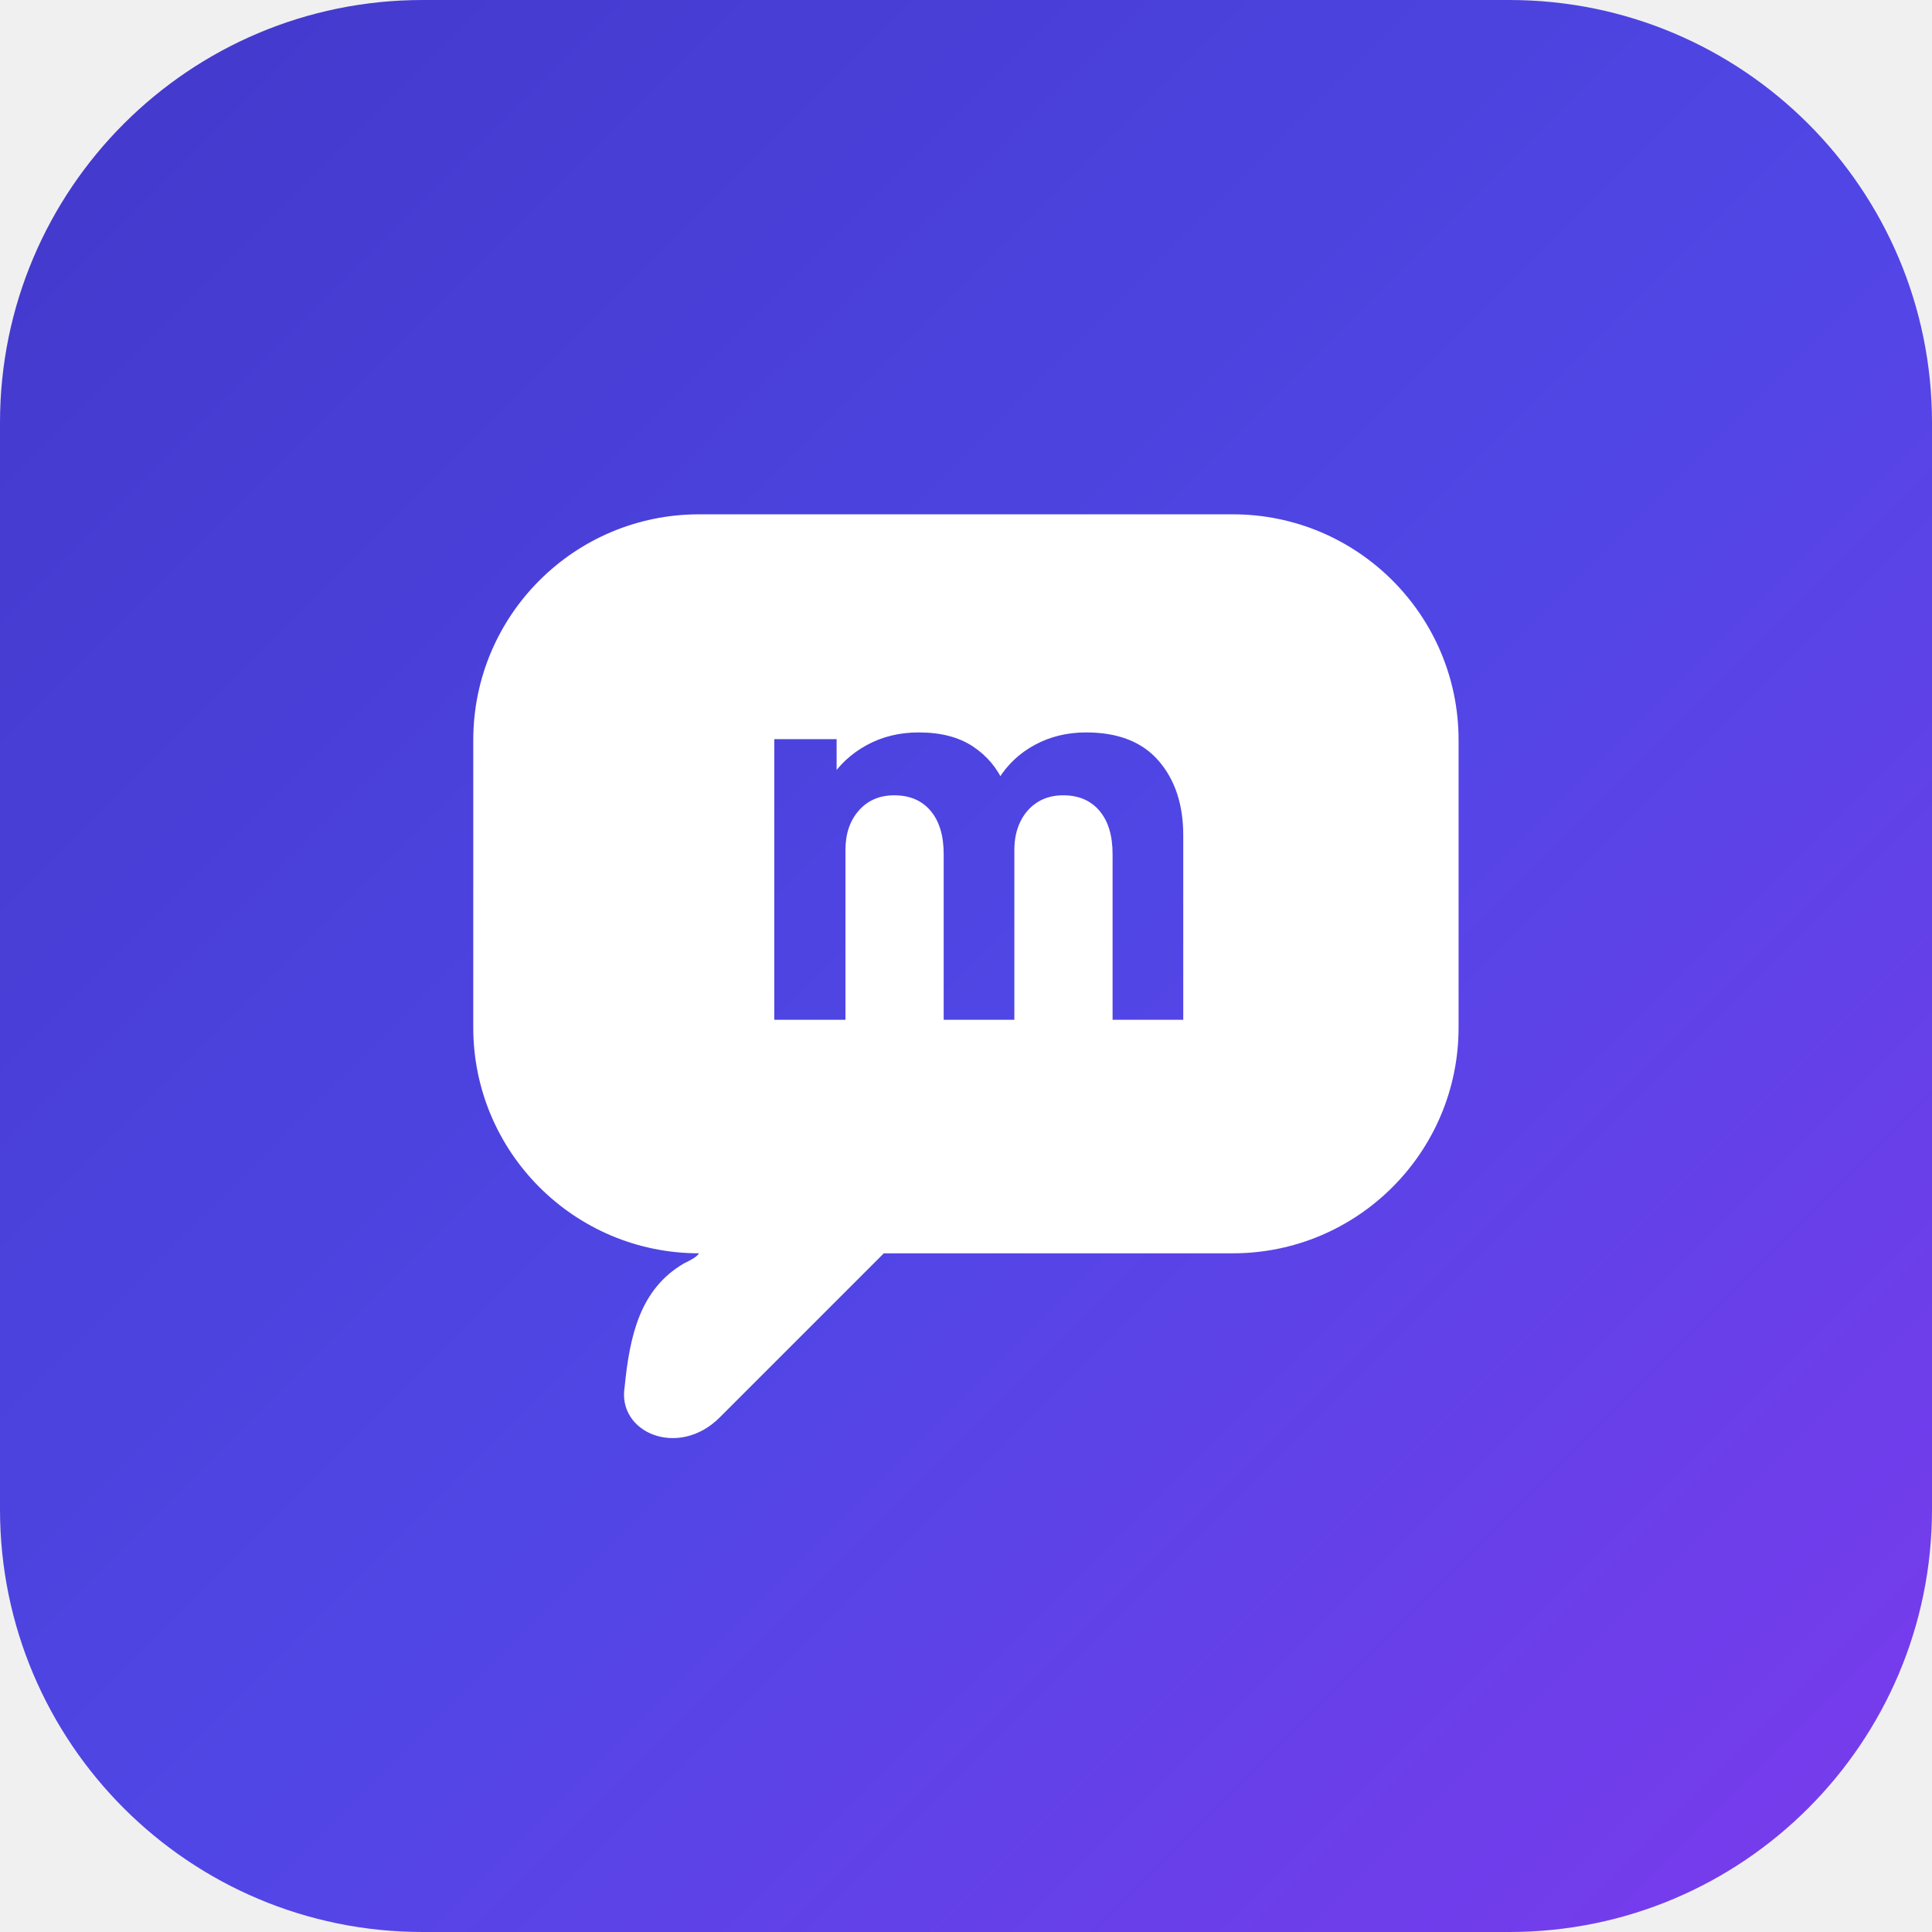
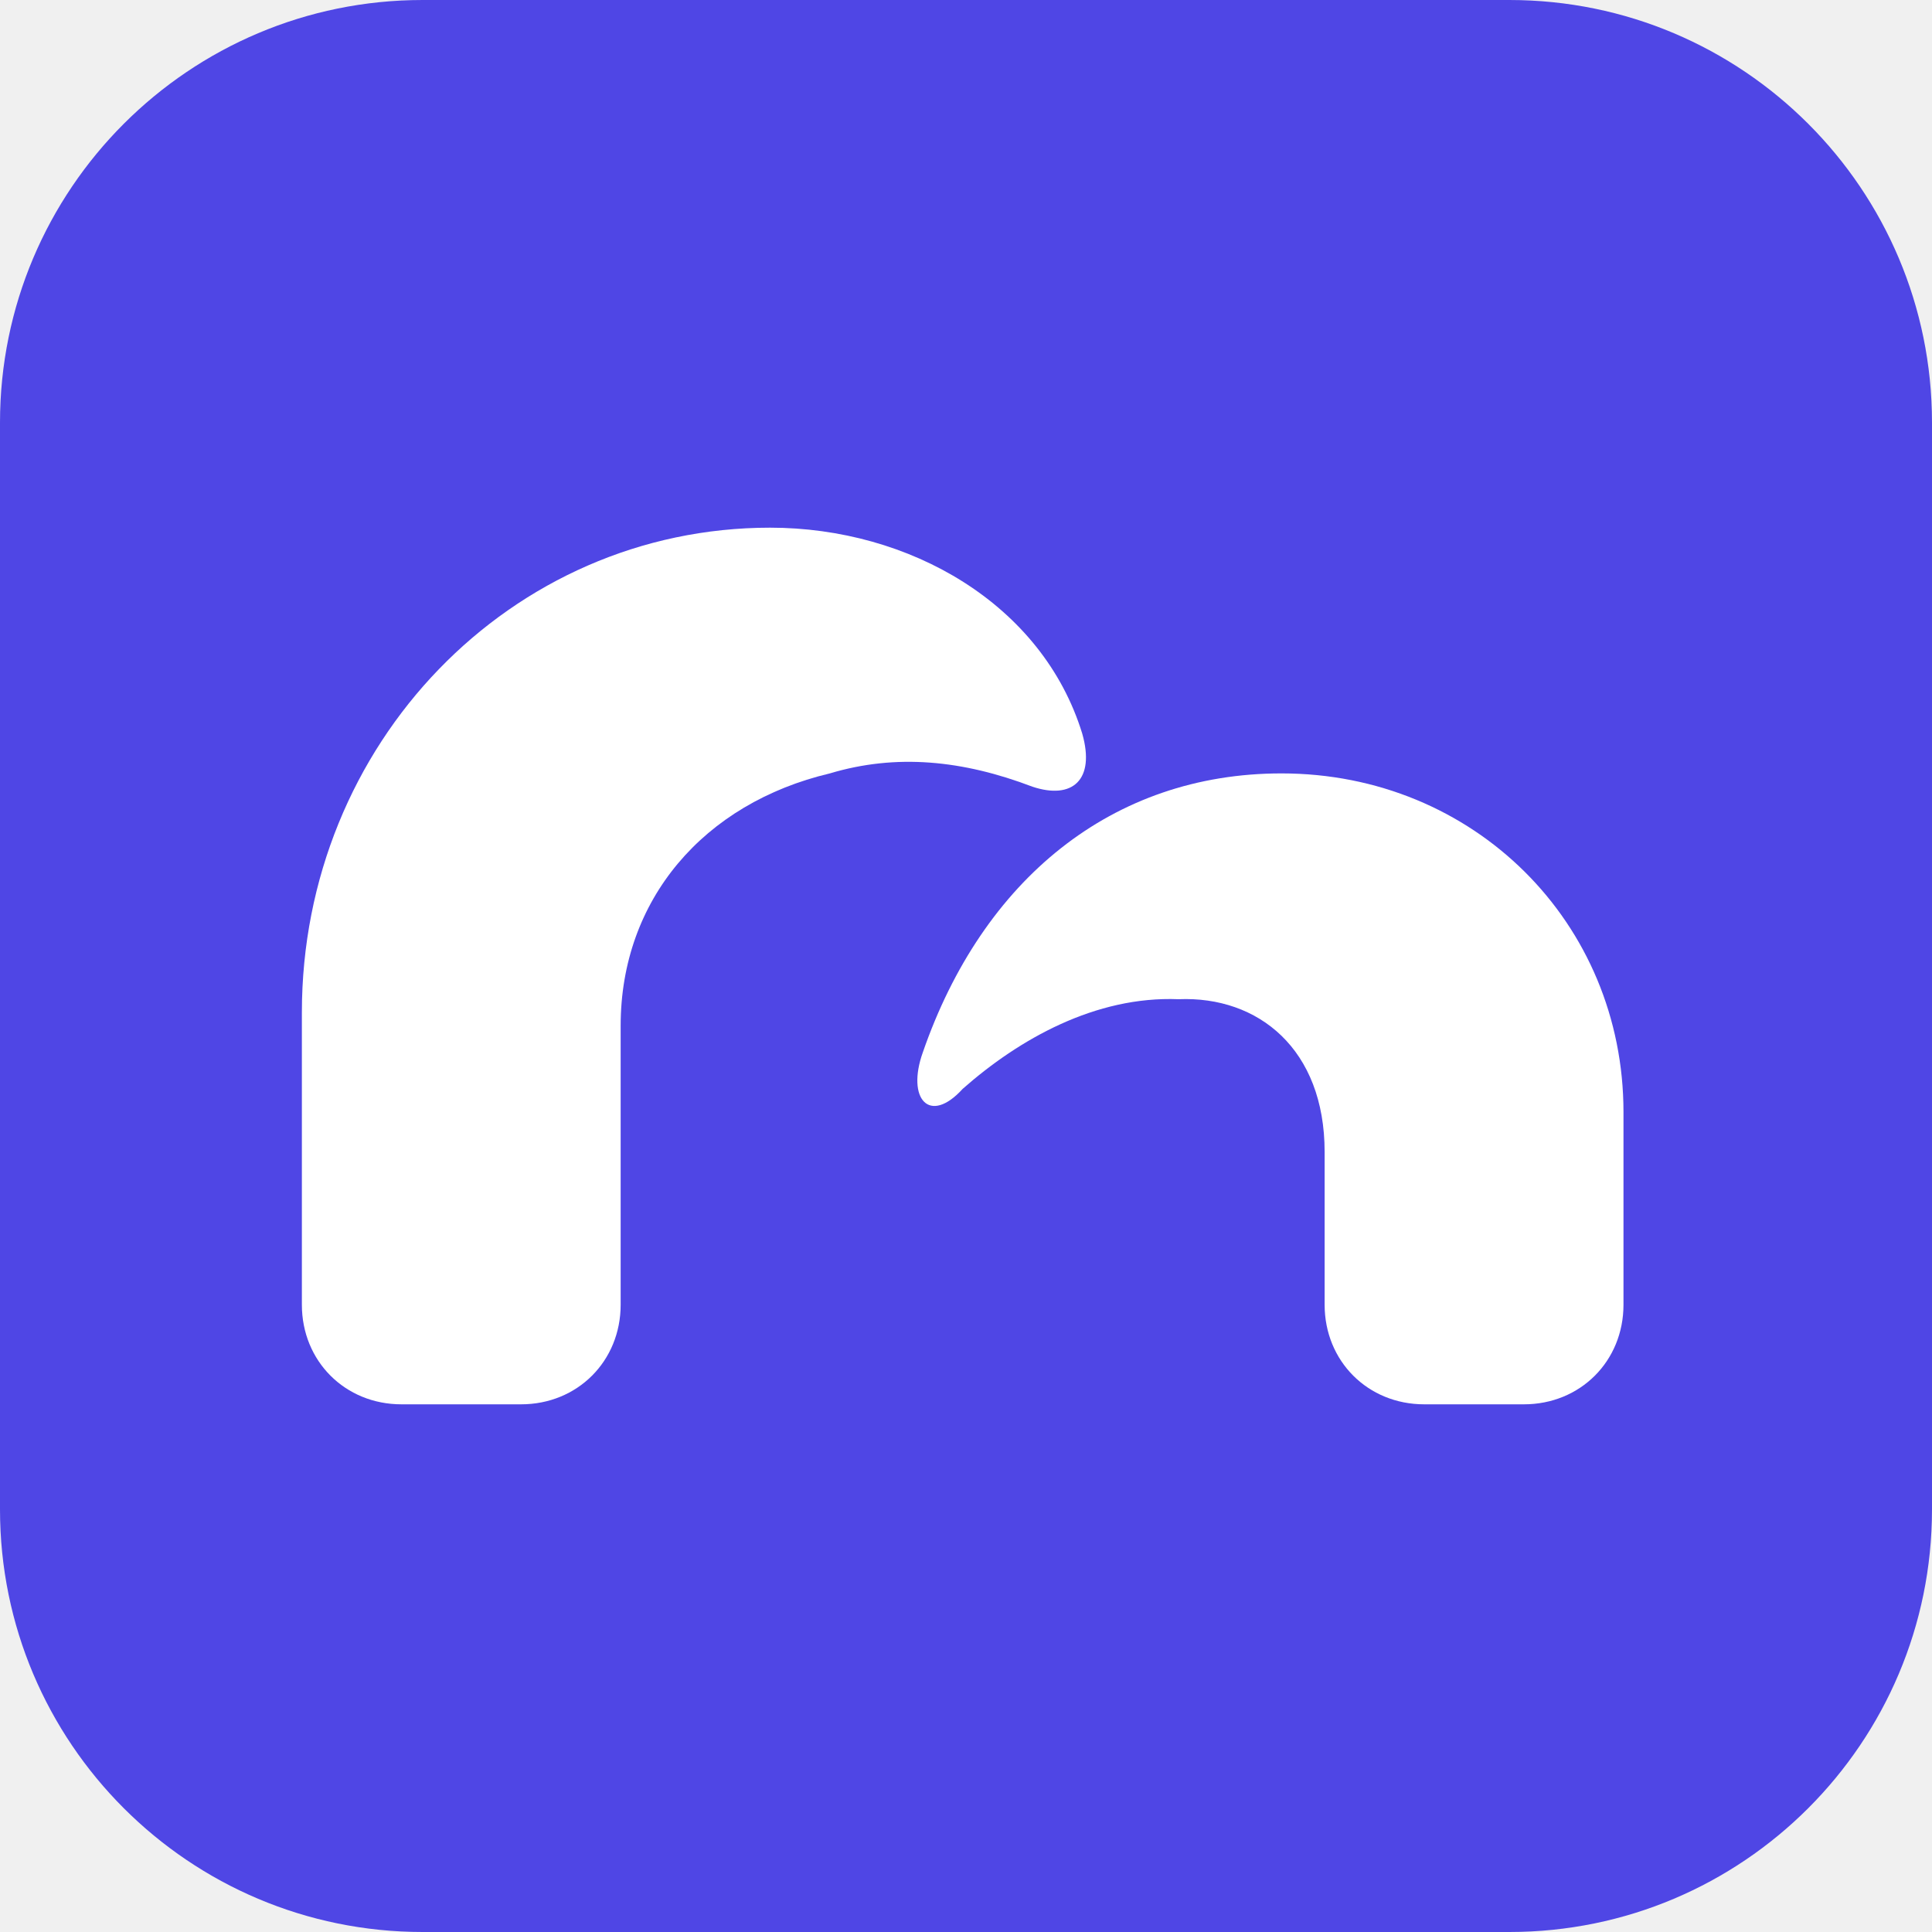
- <svg xmlns="http://www.w3.org/2000/svg" width="1024" height="1024" viewBox="0 0 1024 1024" role="img" aria-labelledby="mutter-title mutter-desc">
-   <defs>
-     <linearGradient id="mutter-tile" x1="0" y1="0" x2="1" y2="1">
-       <stop offset="0" stop-color="#4338CA" />
-       <stop offset="0.52" stop-color="#4F46E5" />
-       <stop offset="1" stop-color="#7C3AED" />
-     </linearGradient>
-     <mask id="mutter-icon-cut" maskUnits="userSpaceOnUse" x="0" y="0" width="1024" height="1024">
-       <rect width="1024" height="1024" fill="#fff" />
-       <path fill="#000" transform="translate(362.61 330.00) scale(0.224)" d="M1177.215 1000.0V423.146Q1177.215 326.401 1131.555 272.604Q1085.895 218.807 1005.425 218.807Q953.888 218.807 915.913 242.767Q877.939 266.727 856.691 309.675Q835.443 352.622 835.443 408.68L732.369 339.964Q732.369 239.602 779.837 162.749Q827.306 85.895 907.324 42.948Q987.342 0.0 1084.991 0.0Q1252.26 0.0 1337.703 99.005Q1423.146 198.011 1423.146 358.047V1000.0ZM0.0 1000.0V23.508H216.998V347.197H247.74V1000.0ZM589.512 1000.0V423.146Q589.512 326.401 543.852 272.604Q498.192 218.807 417.722 218.807Q340.868 218.807 294.304 271.7Q247.74 324.593 247.74 408.68L144.665 336.347Q144.665 240.506 192.586 164.557Q240.506 88.608 321.429 44.304Q402.351 0.0 502.712 0.0Q617.541 0.0 691.23 48.825Q764.919 97.649 800.181 179.024Q835.443 260.398 835.443 358.047V1000.0Z" />
-     </mask>
-   </defs>
-   <rect width="1024" height="1024" rx="224" fill="url(#mutter-tile)" />
-   <g transform="translate(163.8 163.8) scale(0.68)">
-     <path fill="#fff" mask="url(#mutter-icon-cut)" d="M304 160H720C817.2 160 896 238.8 896 336V560C896 657.2 817.2 736 720 736H448L320 864C288 896 240 876 246 840C250 800 258 764 292 744C298 741 302 739 304 736C206.8 736 128 657.2 128 560V336C128 238.8 206.8 160 304 160Z" />
+ <svg xmlns="http://www.w3.org/2000/svg" width="1024" height="1024" viewBox="0 0 1024 1024" role="img" aria-labelledby="title">
+   <g transform="translate(0 0) scale(1)">
+     <rect width="1024" height="1024" rx="224" fill="#4F46E5" />
+     <g transform="translate(160 279.68) scale(1.76)" color="#FFFFFF">
+       <g fill="currentColor">
+         <path d="M30 264C13 264 0 251 0 234V146C0 65 63 0 141 0C183 0 223 23 235 62C239 76 232 82 220 78C199 70 179 68 159 74C121 83 96 112 96 150V234C96 251 83 264 66 264Z" />
+         <path d="M338 264C321 264 308 251 308 234V188C308 157 288 141 264 142C239 141 216 154 199 169C189 180 182 172 187 158C205 106 244 74 295 74C353 74 398 119 398 176V234C398 251 385 264 368 264Z" />
+       </g>
+     </g>
  </g>
</svg>
